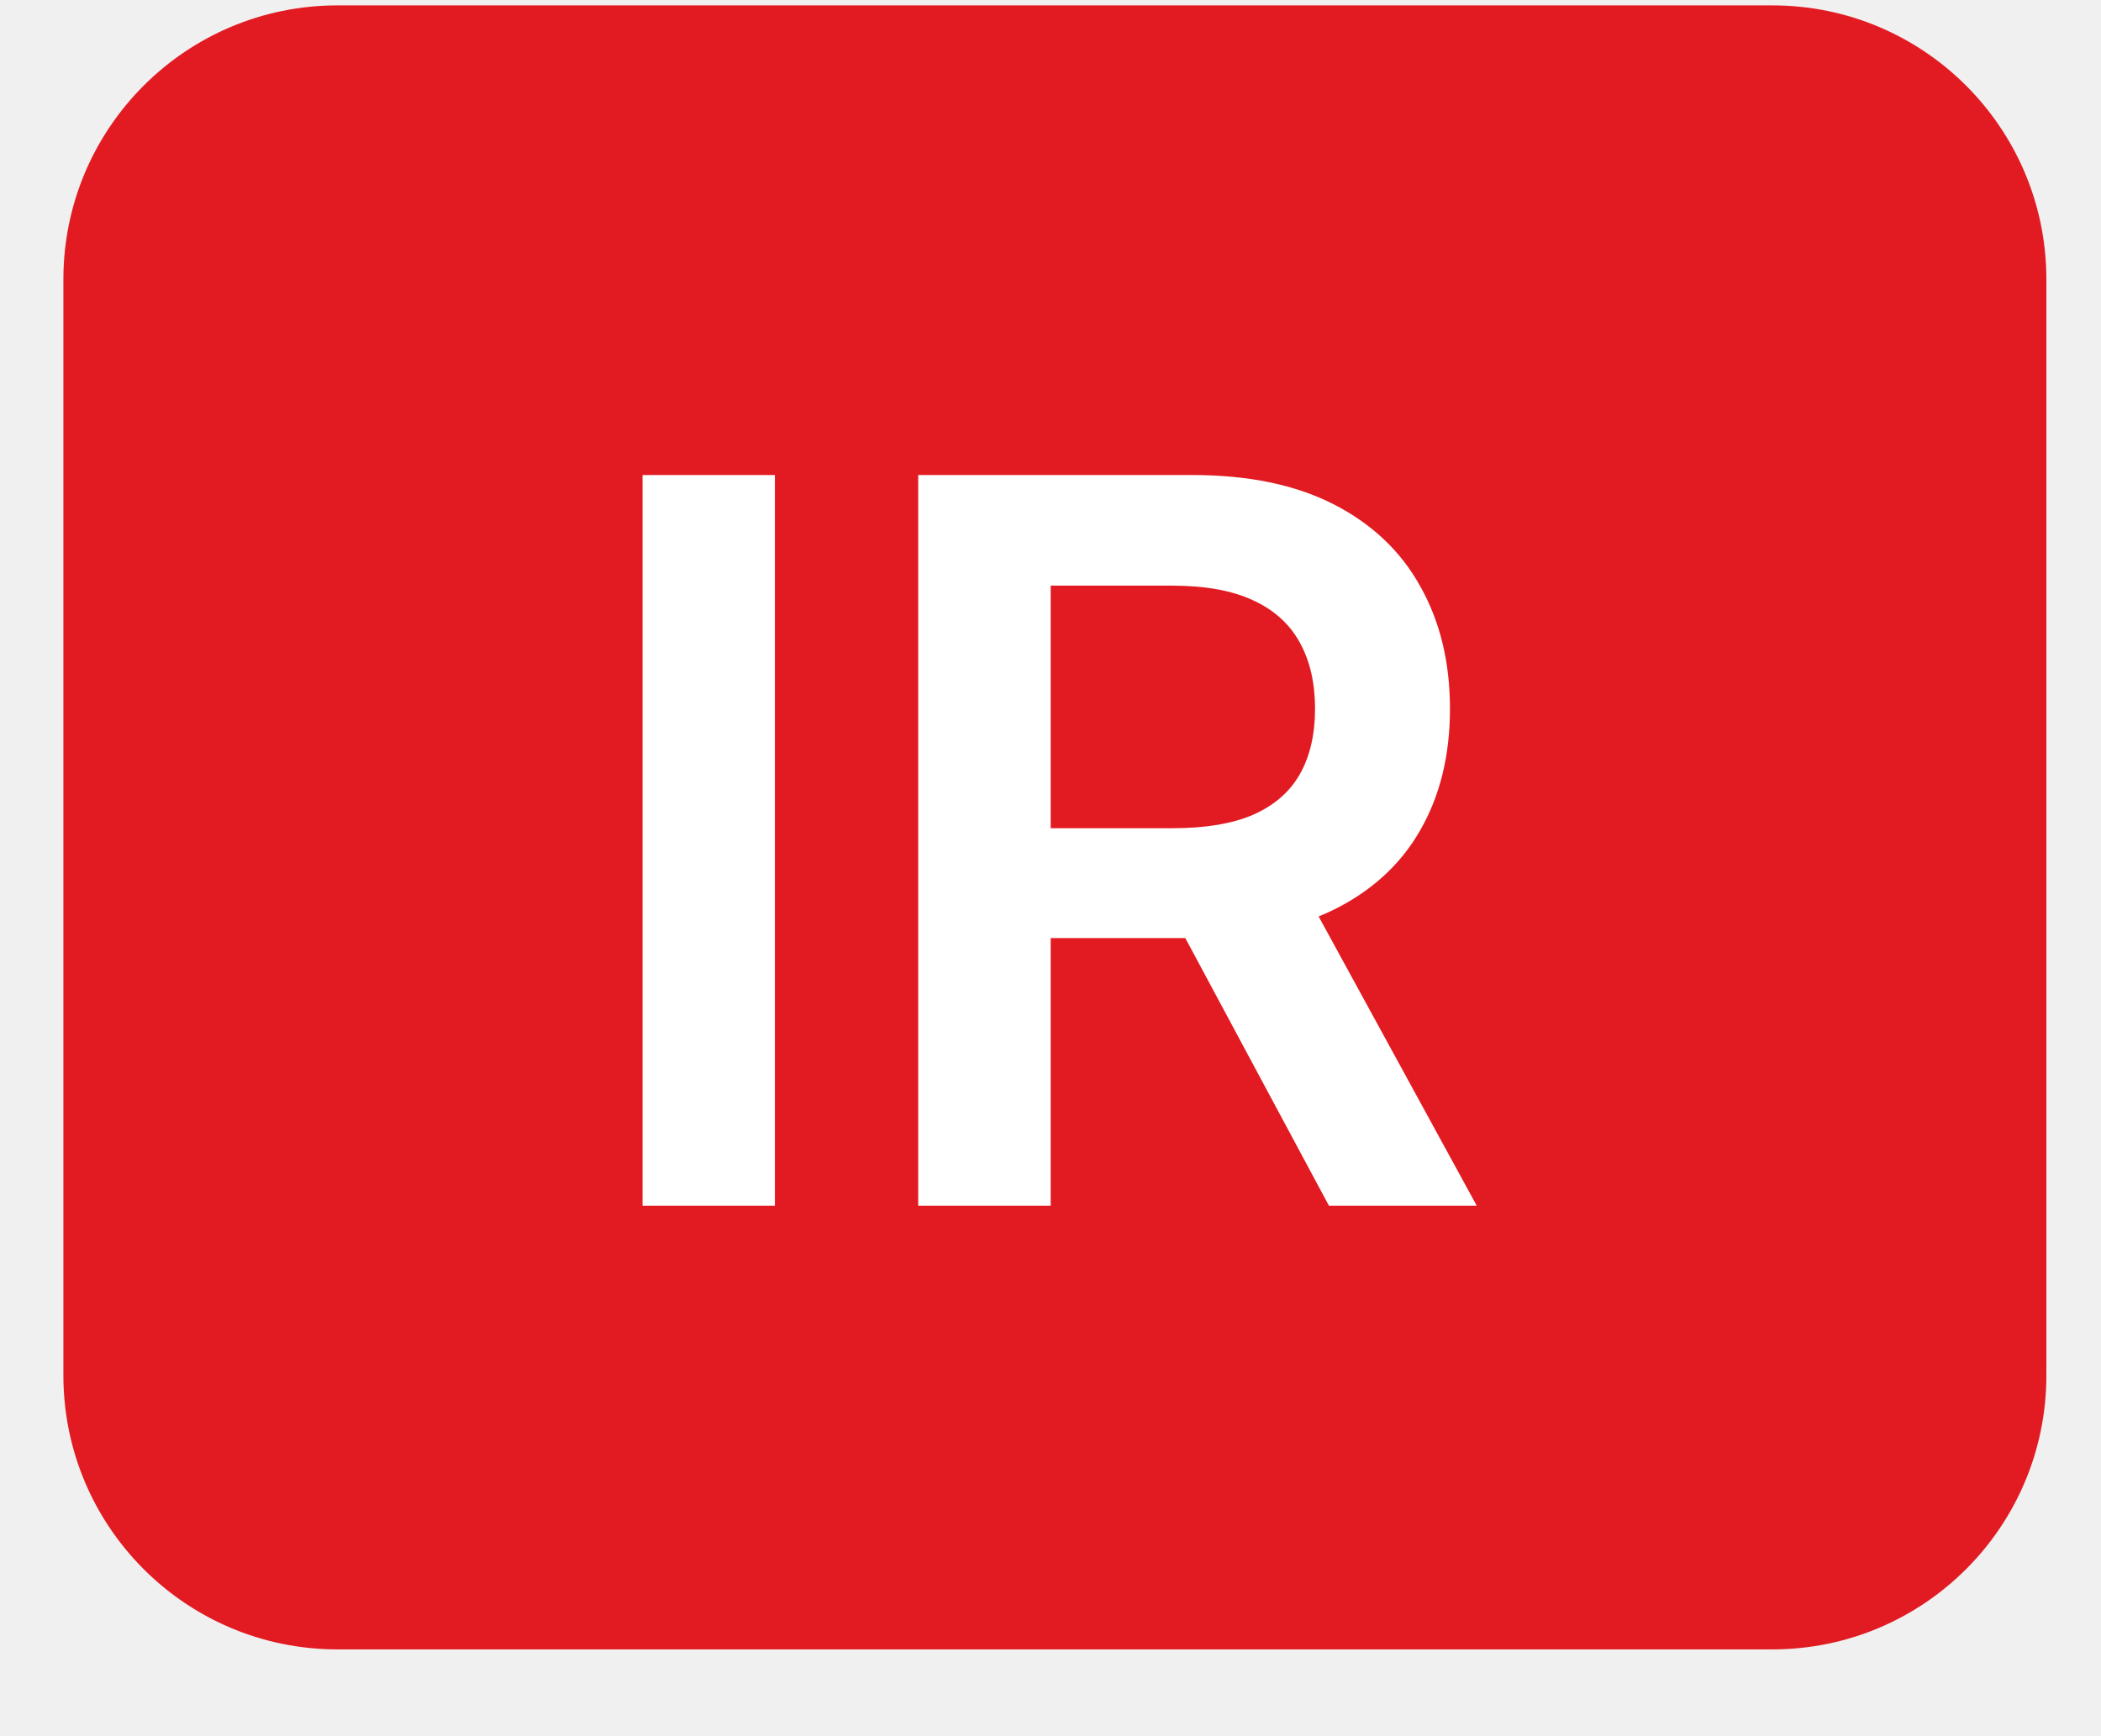
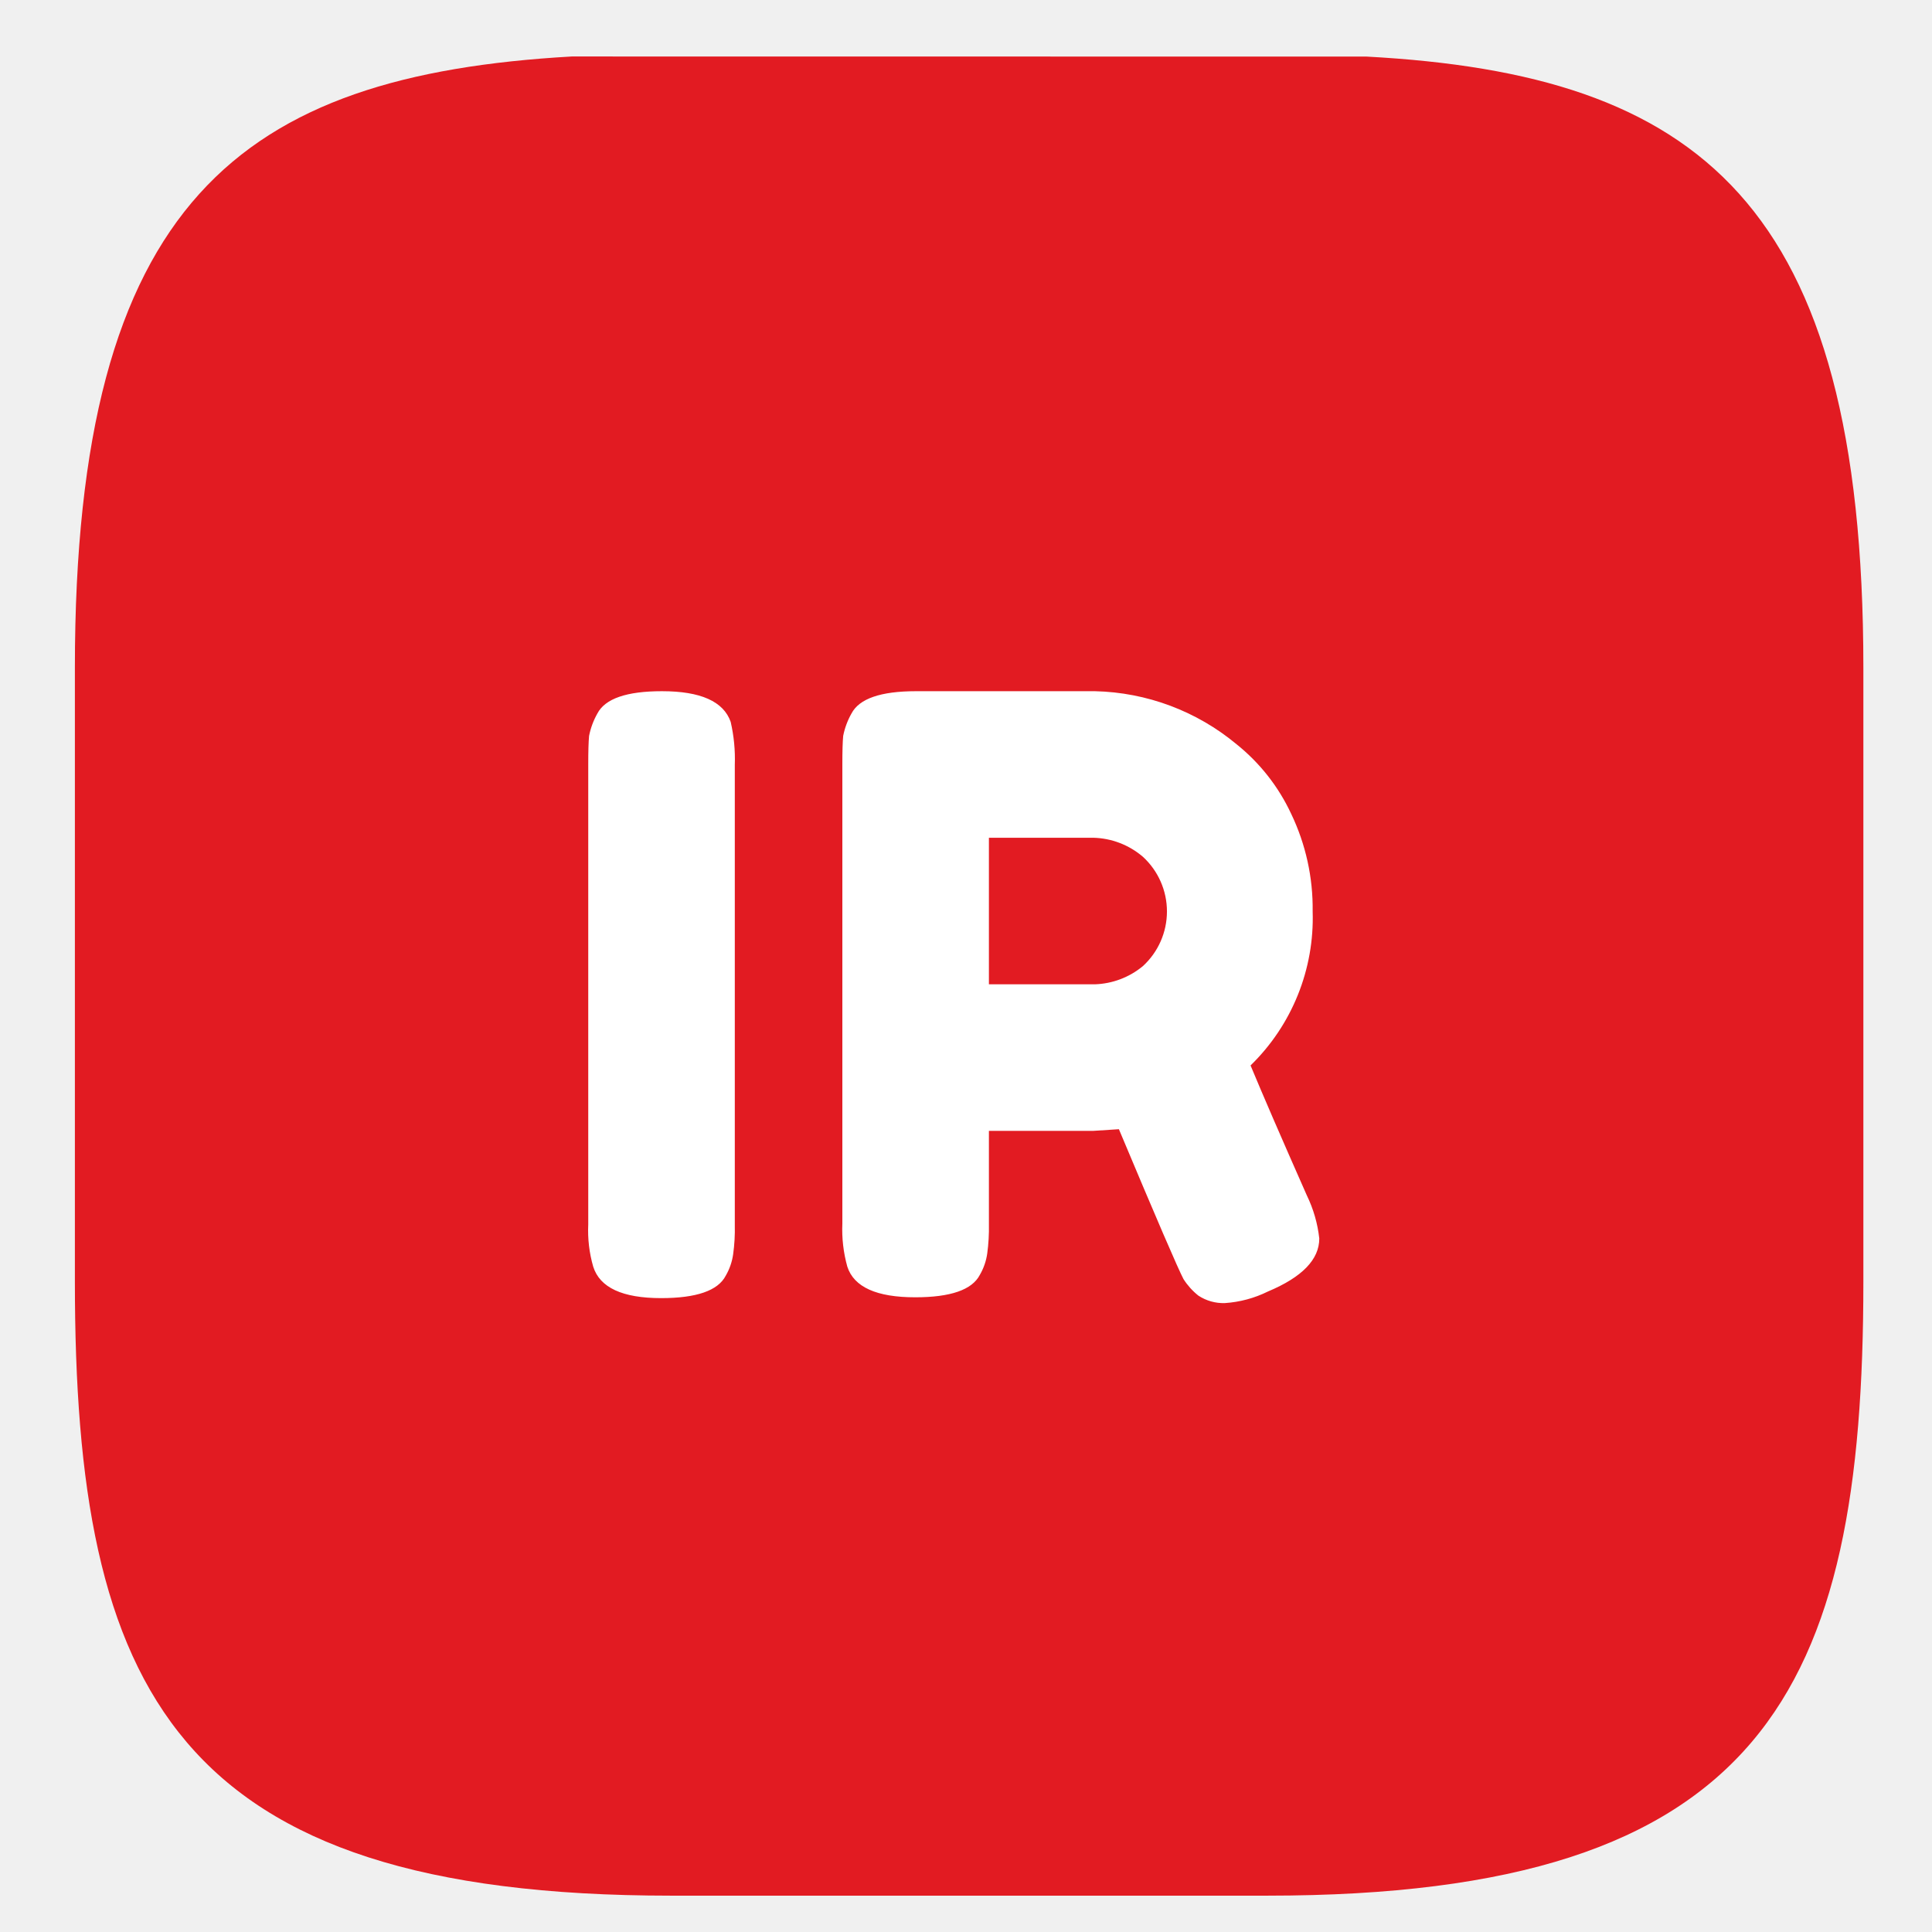
- <svg xmlns="http://www.w3.org/2000/svg" width="23" height="19" viewBox="0 0 23 19" fill="none">
-   <rect x="0.694" y="0.059" width="21.708" height="18" rx="3" fill="#E21B22" />
-   <path d="M8.483 5.201V13.201H7.034V5.201H8.483ZM10.052 13.201V5.201H13.052C13.667 5.201 14.182 5.308 14.599 5.521C15.018 5.735 15.335 6.035 15.548 6.42C15.764 6.803 15.873 7.249 15.873 7.76C15.873 8.273 15.763 8.718 15.544 9.096C15.328 9.471 15.009 9.761 14.587 9.967C14.165 10.17 13.647 10.271 13.033 10.271H10.896V9.068H12.837C13.197 9.068 13.491 9.019 13.72 8.92C13.949 8.818 14.119 8.671 14.228 8.479C14.34 8.283 14.396 8.044 14.396 7.76C14.396 7.476 14.34 7.234 14.228 7.033C14.116 6.83 13.945 6.676 13.716 6.572C13.487 6.465 13.192 6.412 12.83 6.412H11.502V13.201H10.052ZM14.185 9.576L16.166 13.201H14.548L12.603 9.576H14.185Z" fill="white" />
+ <svg xmlns="http://www.w3.org/2000/svg" id="Layer_1" data-name="Layer 1" viewBox="0 0 21 21">
+   <defs>
+     <style>.cls-1{fill:#e21b22;}.cls-2{fill:#fff;}</style>
+   </defs>
+   <path class="cls-1" d="M14.854.615c3.596.194,5.4,1.566,5.4,6.642V13.931c0,4.449-1.08,6.674-6.48,6.674H7.294c-5.4,0-6.48-2.225-6.48-6.674V7.256c0-5.076,1.804-6.437,5.4-6.642Z" />
+   <path class="cls-2" d="M6.394,8.305q0-.207.009-.306a.813.813,0,0,1,.09-.243q.126-.243.702-.243.63,0,.747.333a1.79,1.79,0,0,1,.045.468v5.004a1.955,1.955,0,0,1-.018.315.64.64,0,0,1-.081.234q-.126.243-.702.243-.63,0-.738-.342a1.415,1.415,0,0,1-.054-.459Zm7.811,4.689a1.428,1.428,0,0,1,.135.468q0,.342-.558.576a1.242,1.242,0,0,1-.468.126.494.494,0,0,1-.288-.081.732.732,0,0,1-.162-.18q-.09-.171-.702-1.629l-.279.018h-1.134v1.017a2.06,2.06,0,0,1-.018.315.64.64,0,0,1-.081.234q-.126.243-.702.243-.63,0-.738-.333a1.505,1.505,0,0,1-.054-.468v-4.995q0-.207.009-.306a.813.813,0,0,1,.09-.243q.126-.243.702-.243h1.944a2.496,2.496,0,0,1,1.539.576,2.112,2.112,0,0,1,.594.756,2.379,2.379,0,0,1,.234,1.062,2.236,2.236,0,0,1-.675,1.674Q13.791,12.058,14.205,12.994Zm-3.456-2.295h1.152a.862.862,0,0,0,.522-.198.806.806,0,0,0,0-1.188.86.86,0,0,0-.54-.207h-1.134Z" />
</svg>
